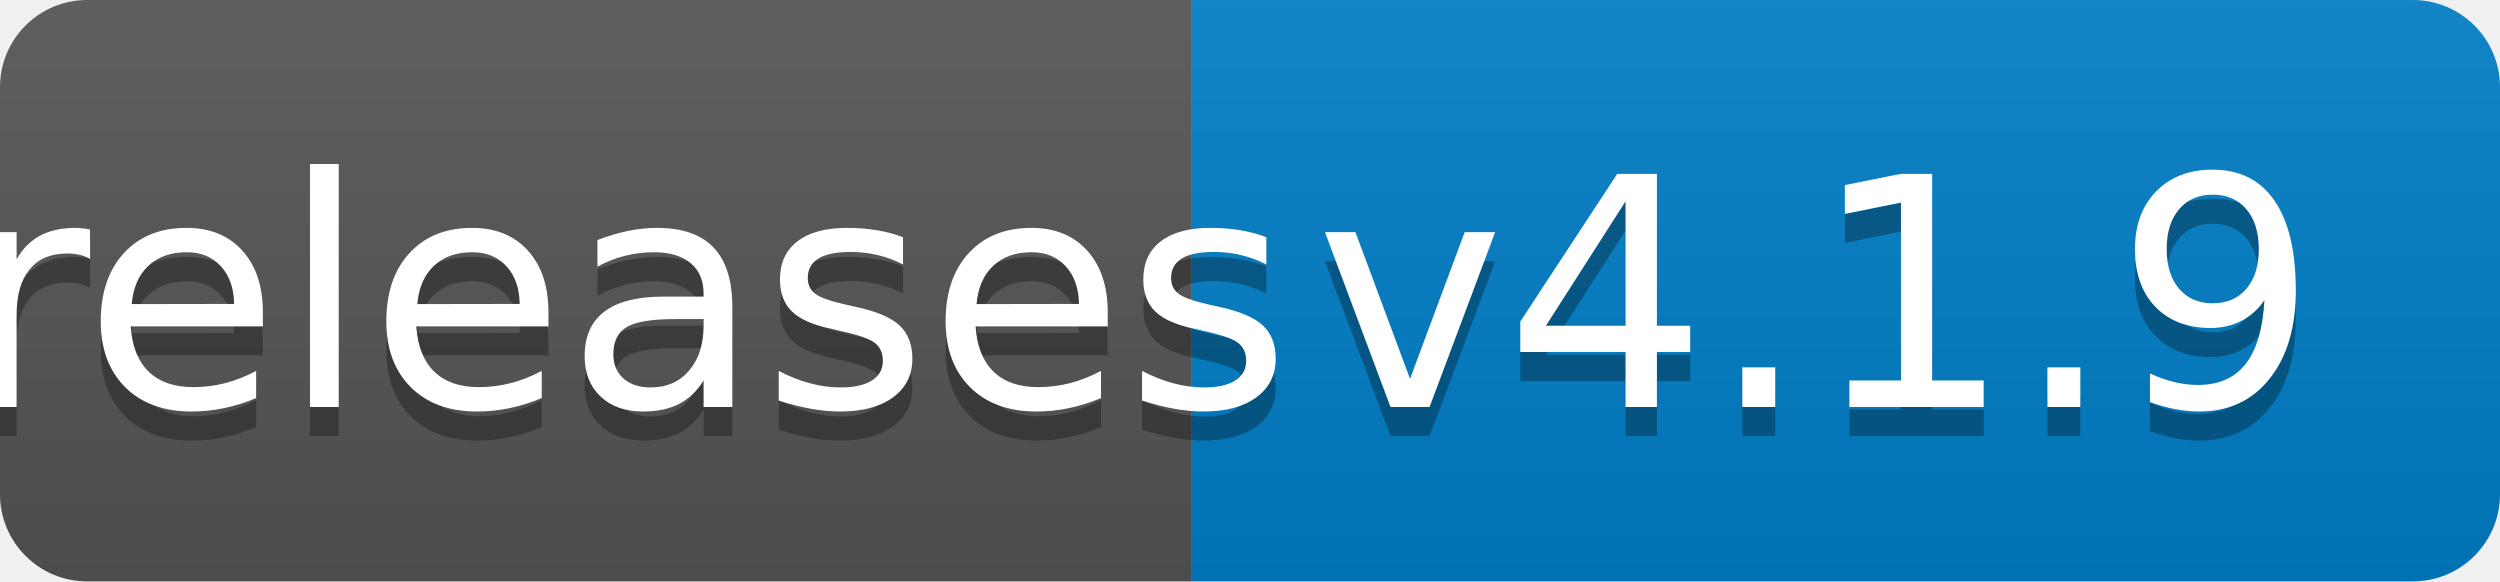
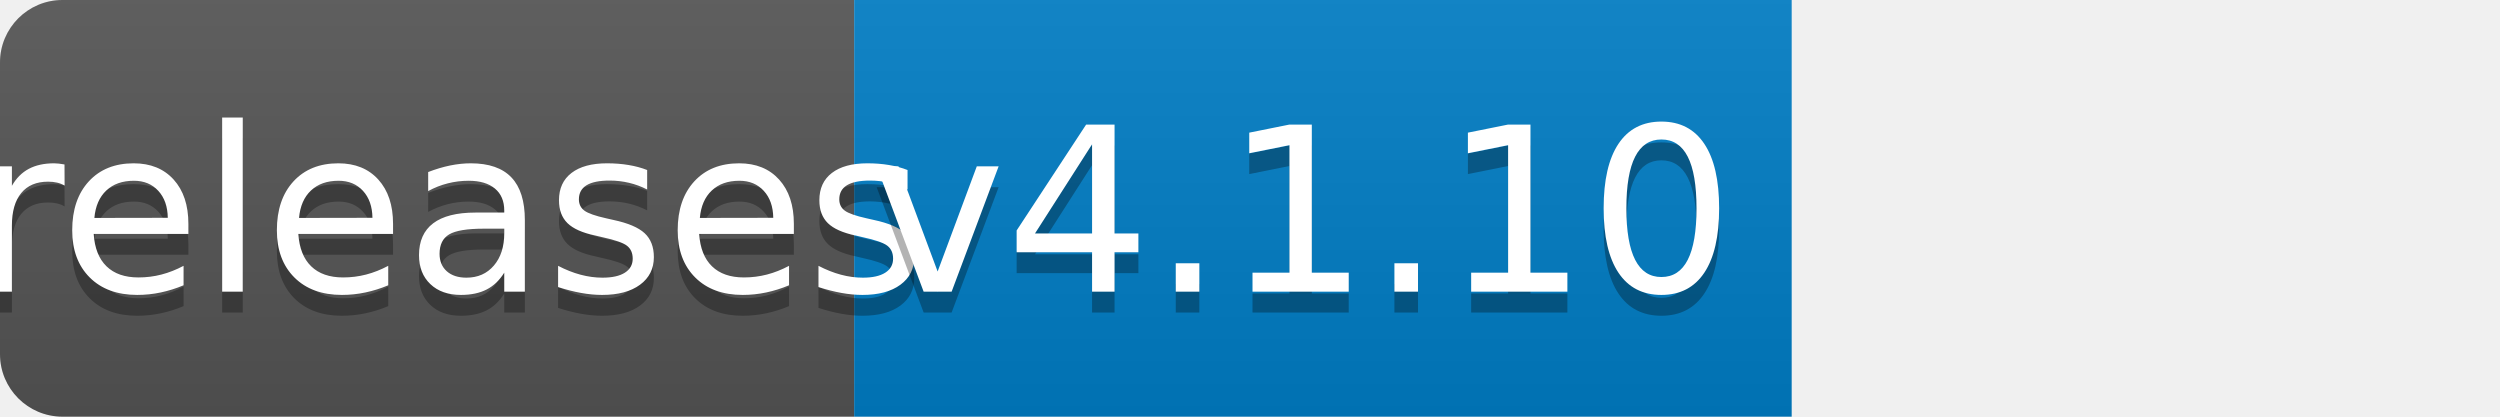
- <svg xmlns="http://www.w3.org/2000/svg" width="86" height="20">
+ <svg xmlns="http://www.w3.org/2000/svg" width="120" height="20">
  <linearGradient id="b" x2="0" y2="100%">
    <stop offset="0" stop-color="#bbb" stop-opacity=".1" />
    <stop offset="1" stop-opacity=".1" />
  </linearGradient>
  <clipPath id="a">
-     <rect width="86" height="20" rx="3" fill="#fff" />
+     <rect width="120" height="20" rx="3" fill="#fff" />
  </clipPath>
  <g clip-path="url(#a)">
    <path fill="#555" d="M0 0h41v20H0z" />
    <path fill="#007ec6" d="M41 0h45v20H41z" />
    <path fill="url(#b)" d="M0 0h86v20H0z" />
  </g>
  <g fill="#fff" text-anchor="middle" font-family="DejaVu Sans,Verdana,Geneva,sans-serif" font-size="110">
-     <text x="215" y="150" fill="#010101" fill-opacity=".3" transform="scale(.1)" textLength="310">releases</text>
-     <text x="215" y="140" transform="scale(.1)" textLength="310">releases</text>
-     <text x="625" y="150" fill="#010101" fill-opacity=".3" transform="scale(.1)" textLength="360">v4.1.9</text>
-     <text x="625" y="140" transform="scale(.1)" textLength="360">v4.1.9</text>
+     <text x="215" y="150" fill="#010101" fill-opacity=".3" transform="scale(.1)" textLength="350">releases</text>
+     <text x="215" y="140" transform="scale(.1)" textLength="350">releases</text>
+     <text x="625" y="150" fill="#010101" fill-opacity=".3" transform="scale(.1)" textLength="360">v4.1.10</text>
+     <text x="625" y="140" transform="scale(.1)" textLength="360">v4.1.10</text>
  </g>
</svg>
